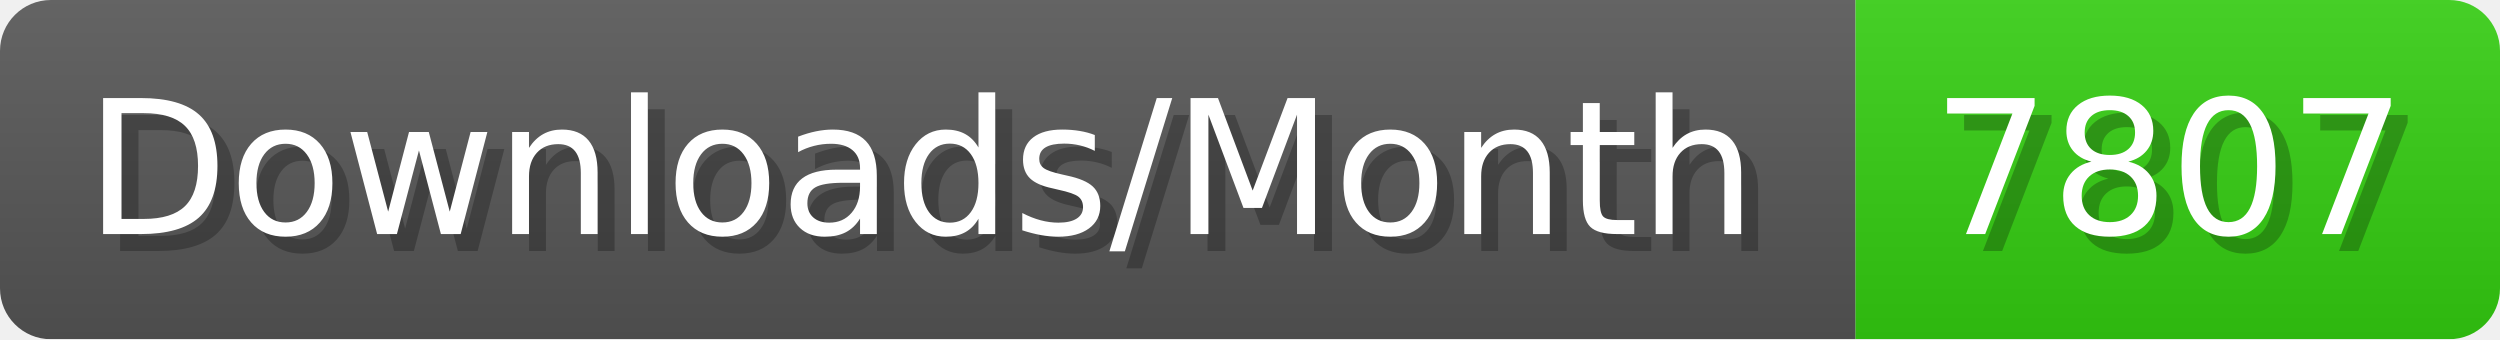
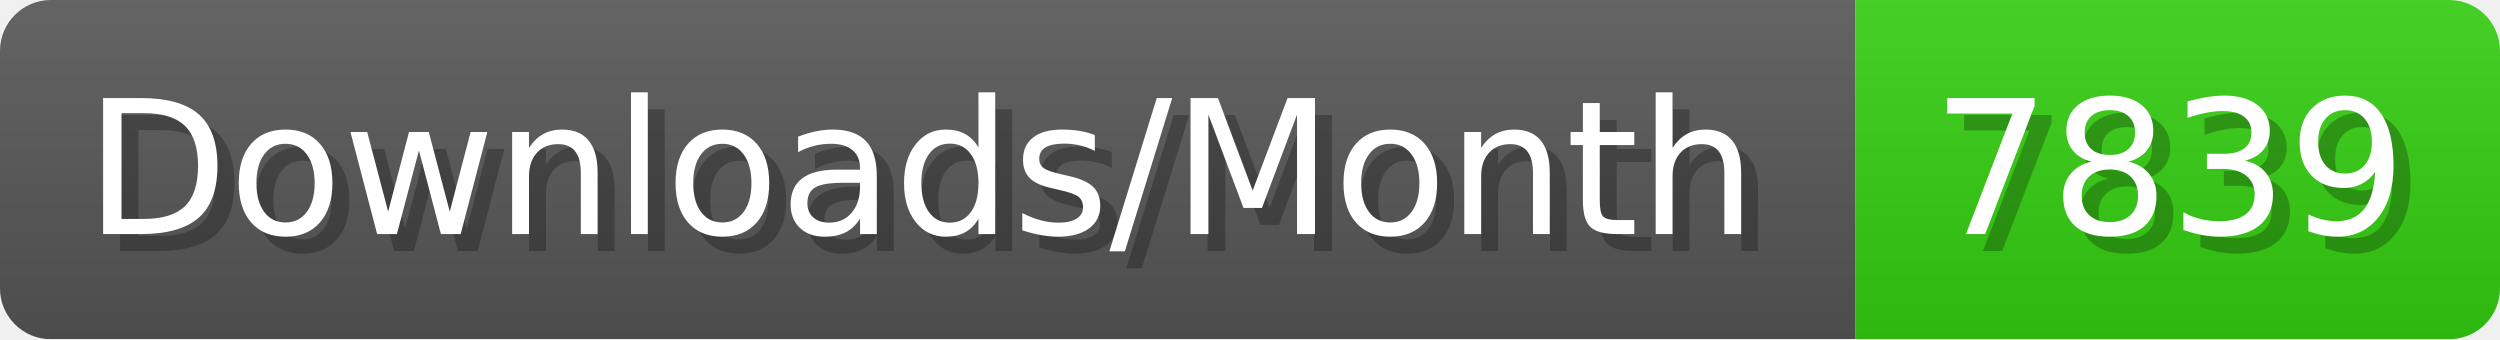
- <svg xmlns="http://www.w3.org/2000/svg" width="147.4" height="20" viewBox="0 0 1474 200" role="img" aria-label="Downloads/Month: 7807">
+ <svg xmlns="http://www.w3.org/2000/svg" width="147.4" height="20" viewBox="0 0 1474 200" role="img" aria-label="Downloads/Month: 7839">
  <linearGradient id="YlXUI" x2="0" y2="100%">
    <stop offset="0" stop-opacity=".1" stop-color="#EEE" />
    <stop offset="1" stop-opacity=".1" />
  </linearGradient>
  <mask id="JHhop">
    <rect width="1474" height="200" rx="30" fill="#FFF" />
  </mask>
  <g mask="url(#JHhop)">
    <rect width="1094" height="200" fill="#555" />
    <rect width="380" height="200" fill="#3C1" x="1094" />
    <rect width="1474" height="200" fill="url(#YlXUI)" />
  </g>
  <g aria-hidden="true" fill="#fff" text-anchor="start" font-family="Verdana,DejaVu Sans,sans-serif" font-size="110">
    <text x="60" y="148" textLength="994" fill="#000" opacity="0.25">Downloads/Month</text>
    <text x="50" y="138" textLength="994">Downloads/Month</text>
-     <text x="1149" y="148" textLength="280" fill="#000" opacity="0.25">7807</text>
-     <text x="1139" y="138" textLength="280">7807</text>
+     <text x="1149" y="148" textLength="280" fill="#000" opacity="0.25">7839</text>
+     <text x="1139" y="138" textLength="280">7839</text>
  </g>
</svg>
